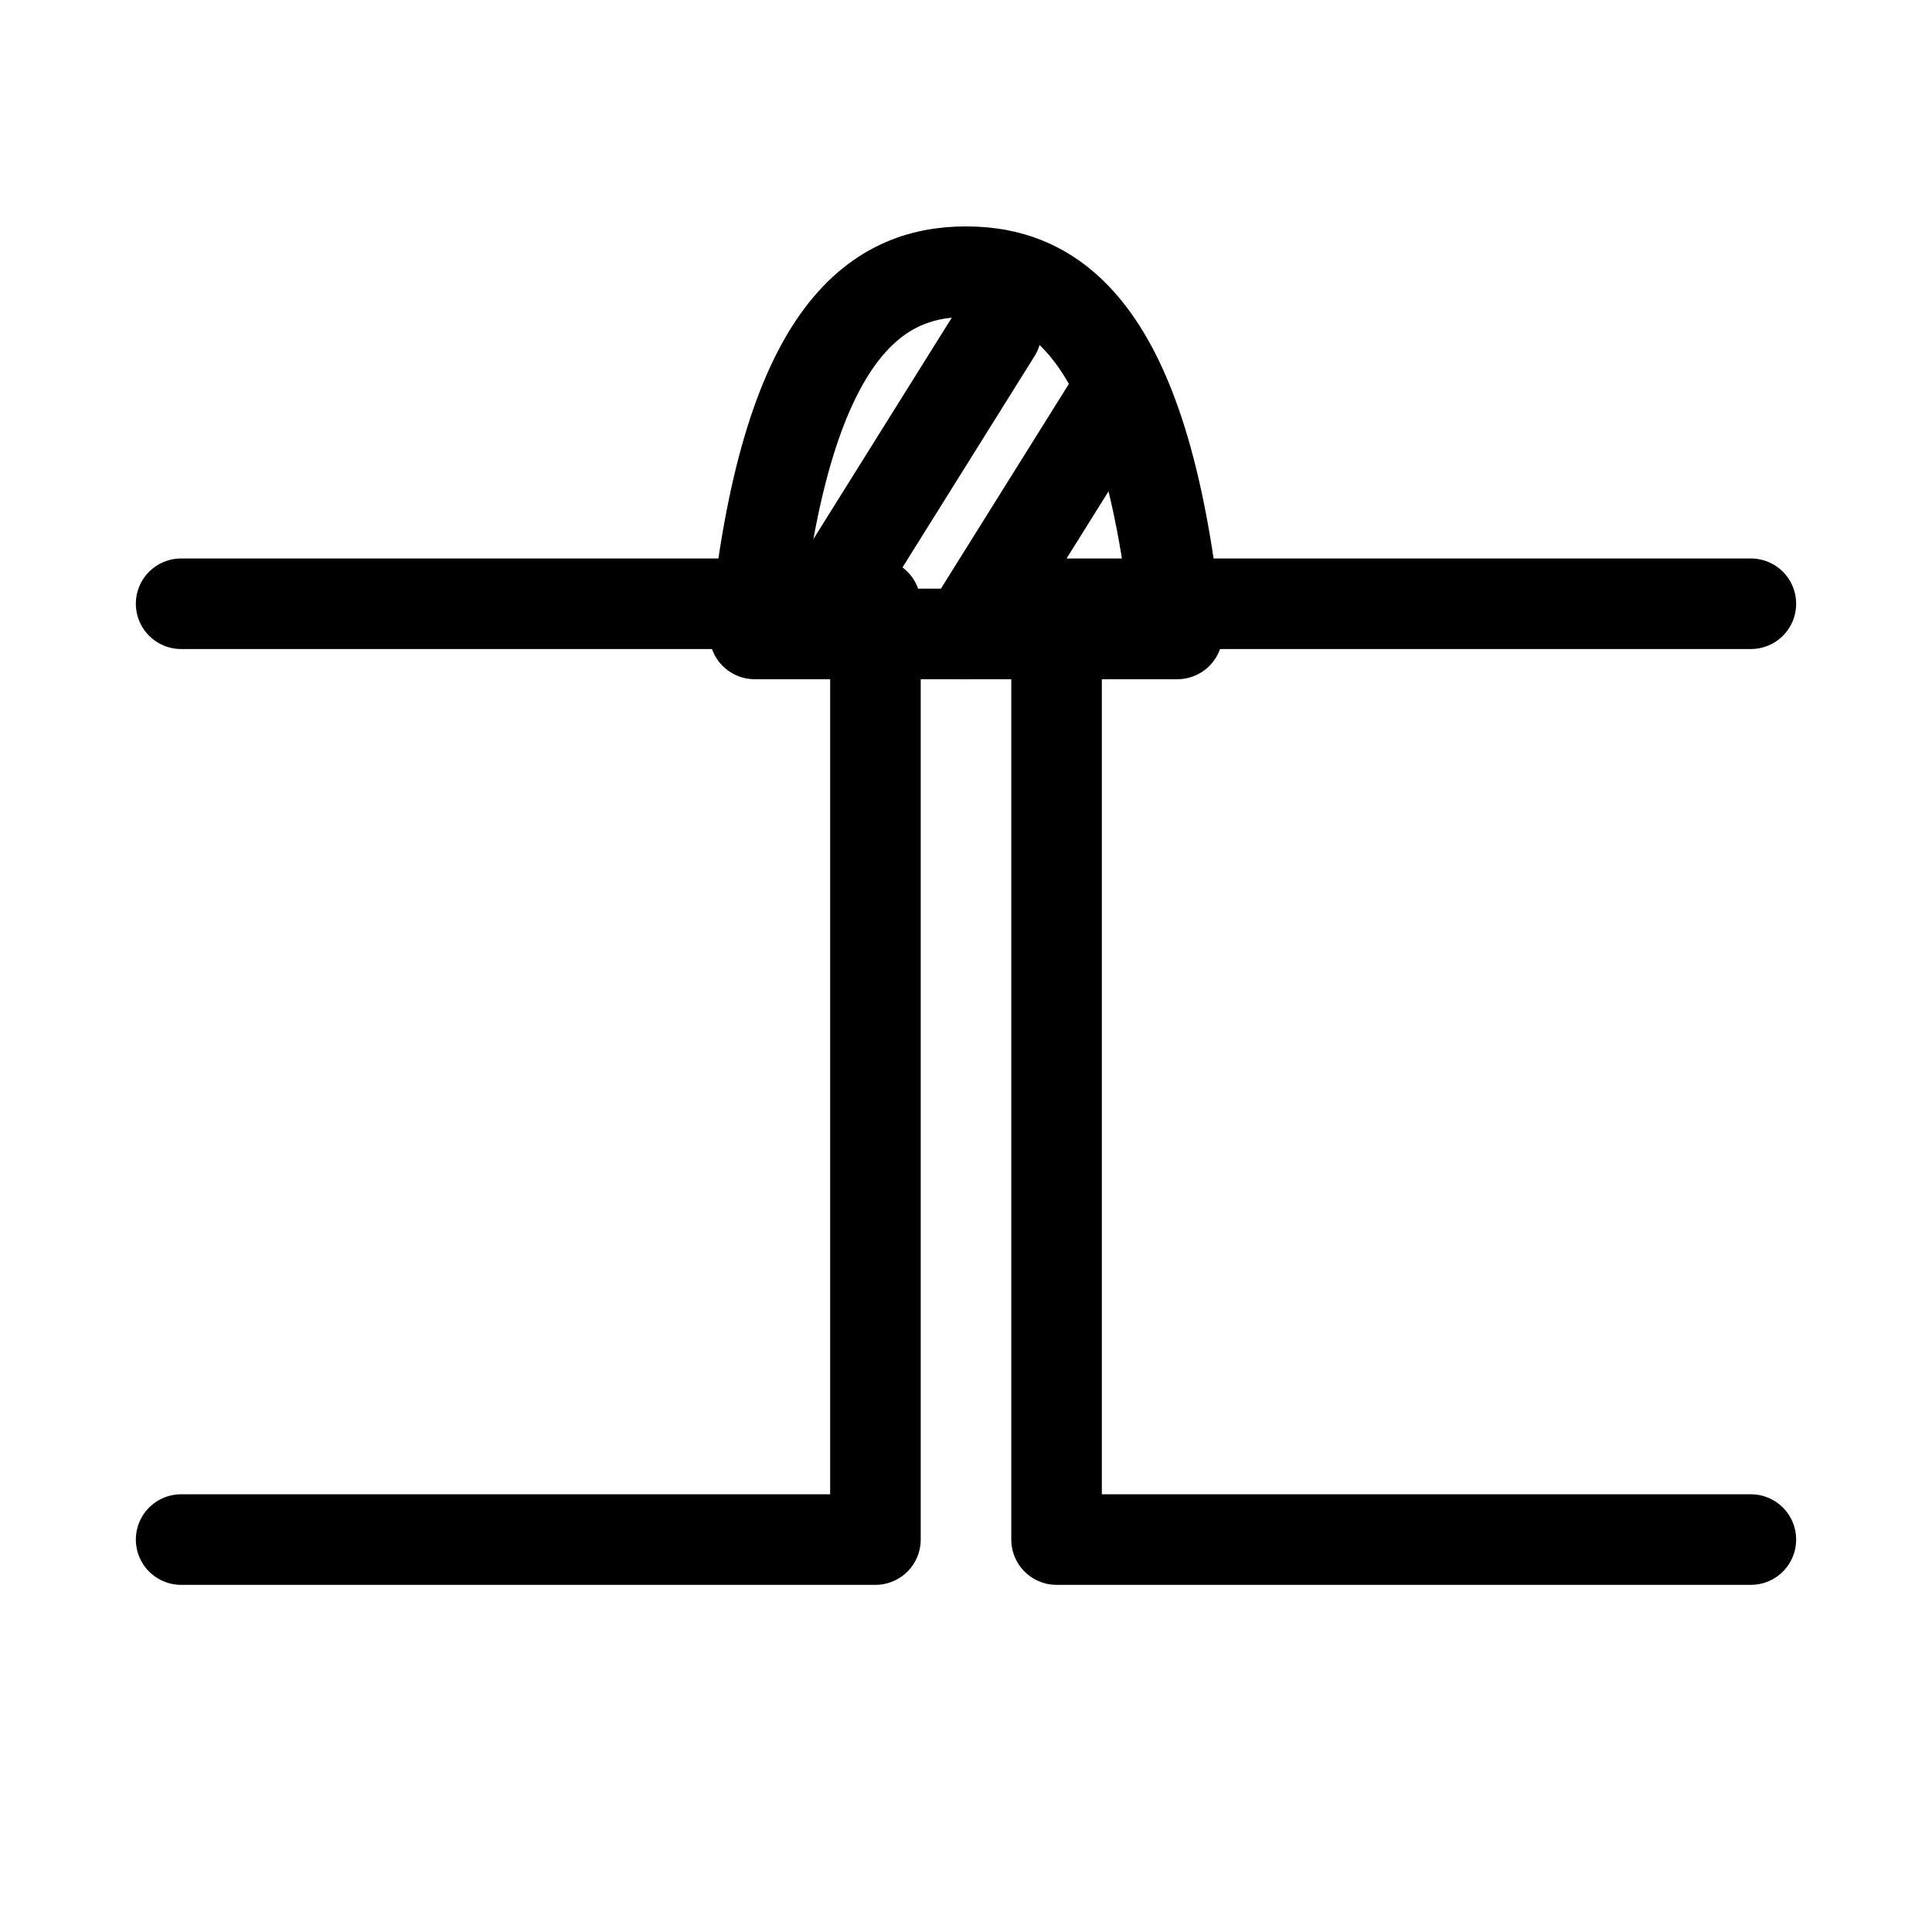
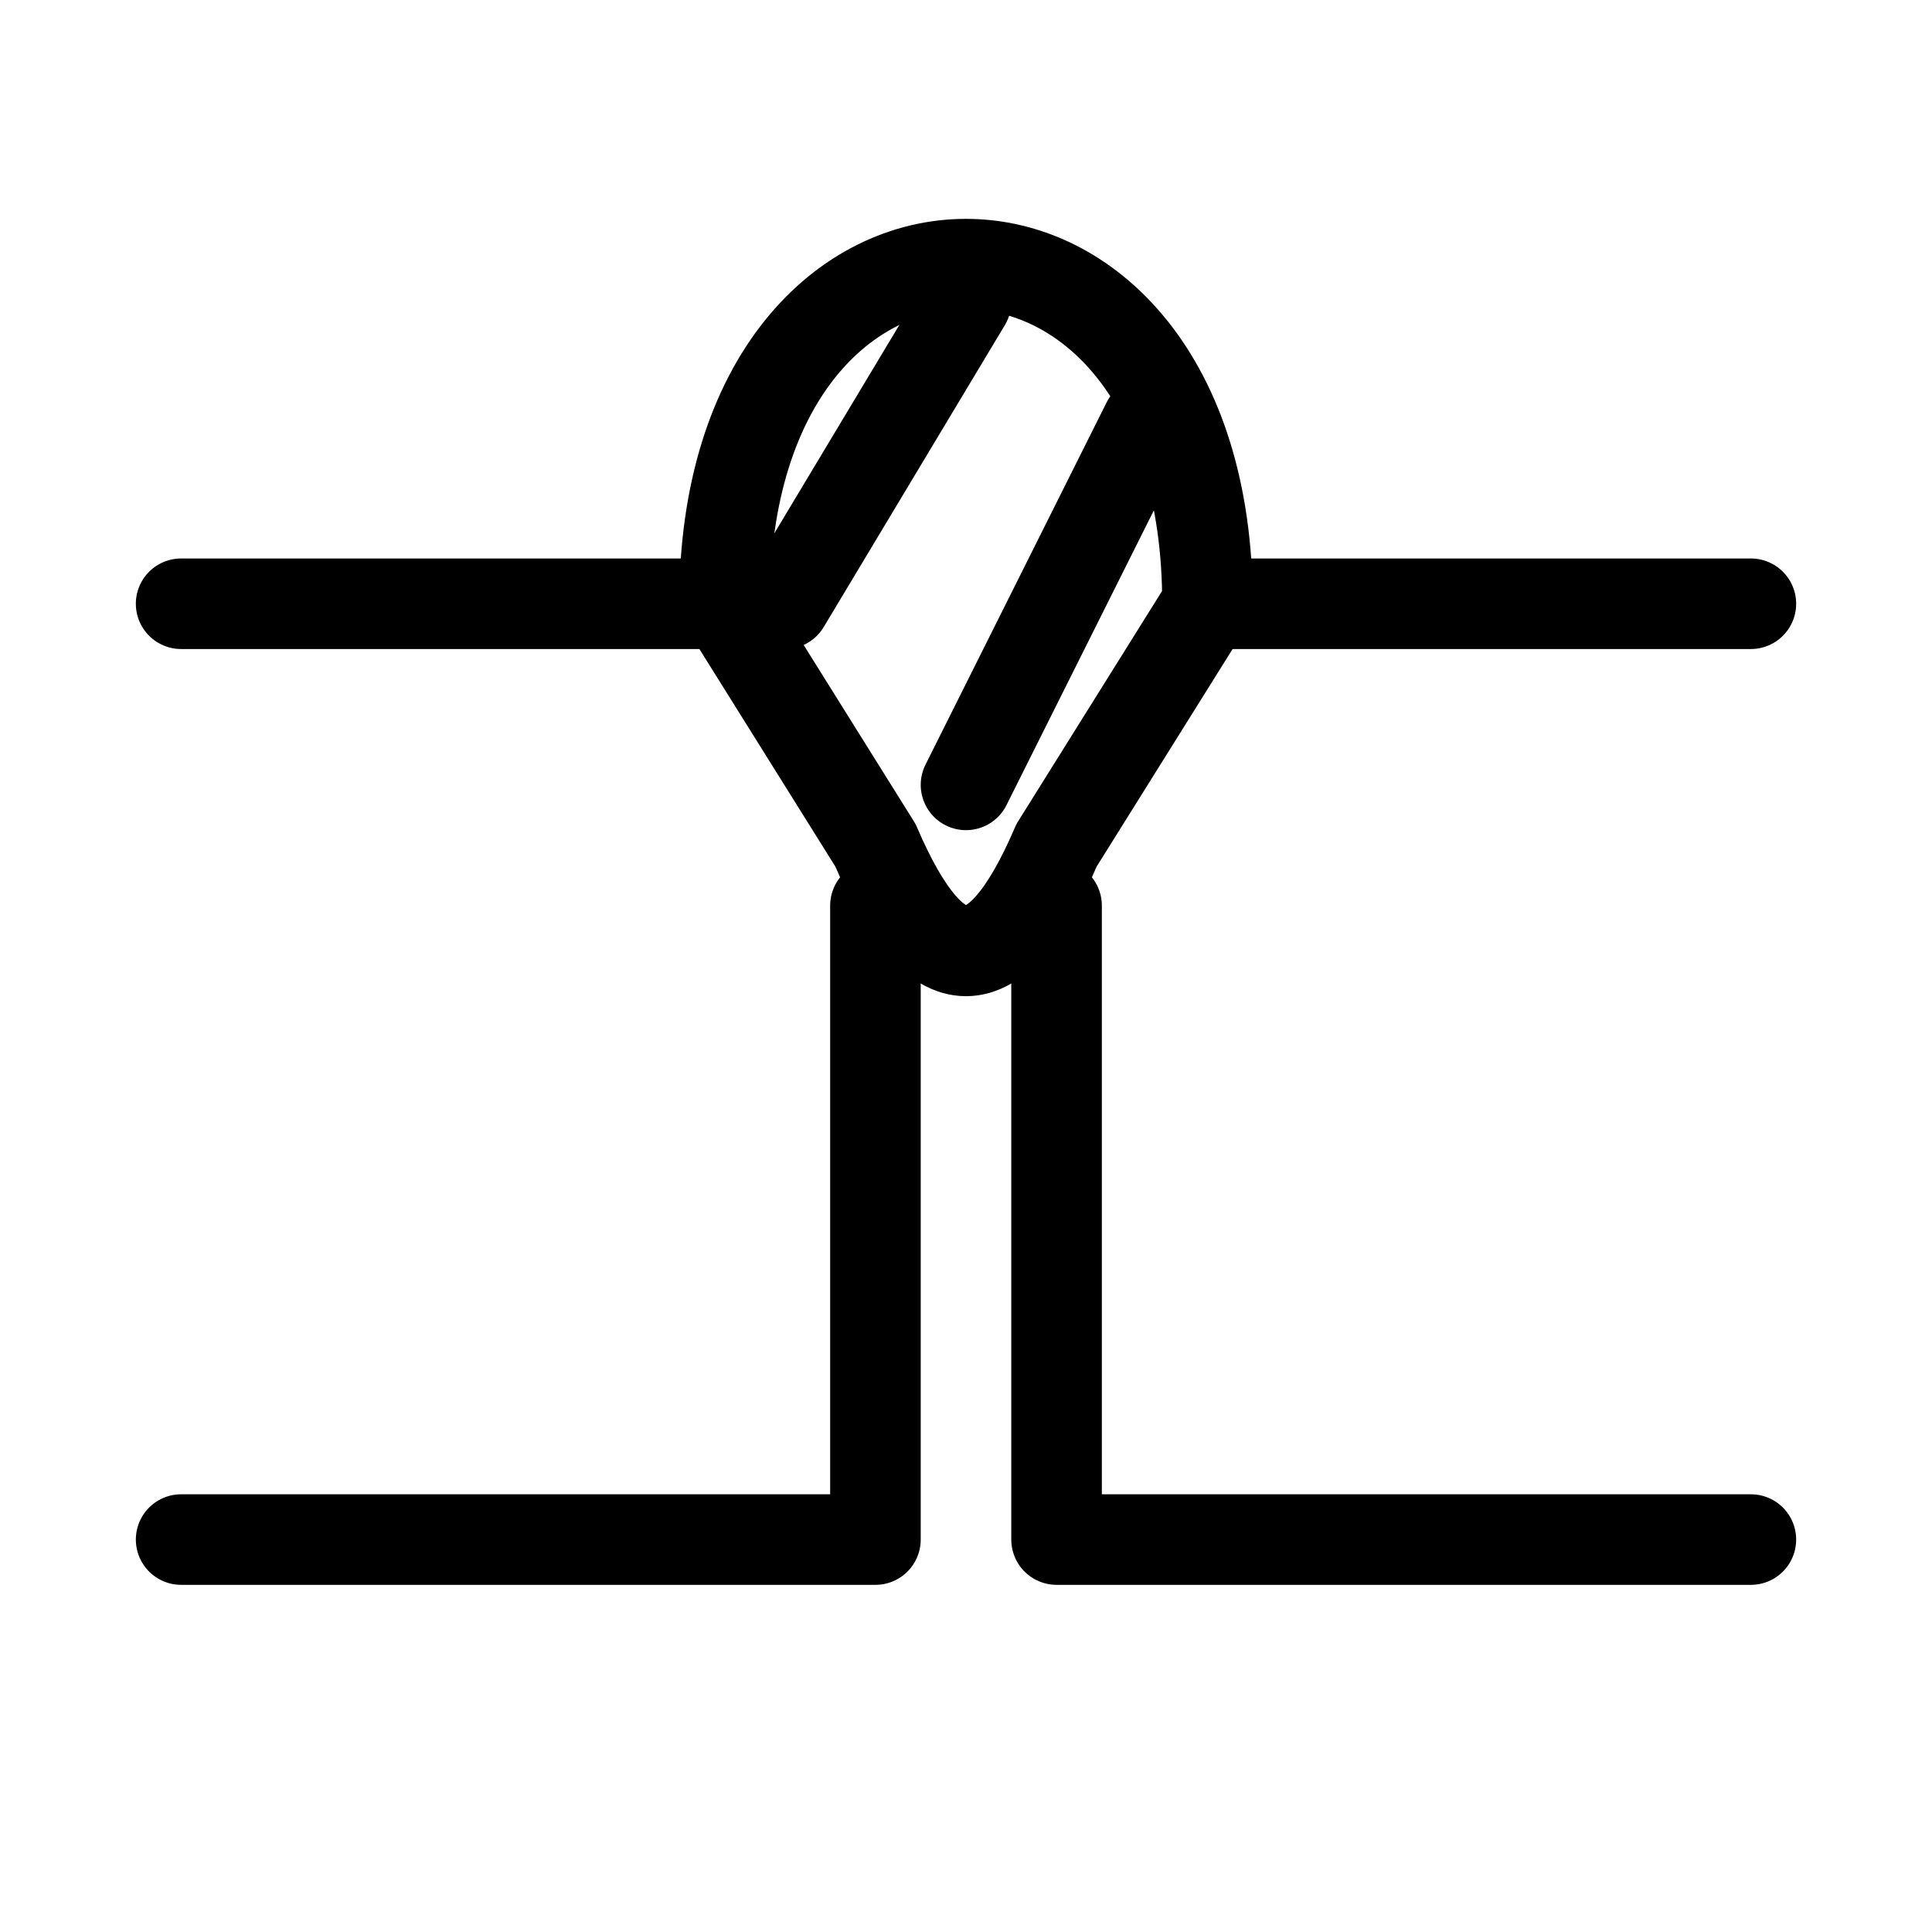
<svg xmlns="http://www.w3.org/2000/svg" class="toskcad-icon" width="64" height="64" viewBox="0 0 64 64" fill="none" color="#000" stroke="currentColor" stroke-width="3" stroke-linecap="round" stroke-linejoin="round">
-   <path d="M6 20h23v31H6m52-31H35v31h23" />
-   <path d="M25 21c1-10 4-12 7-12s6 2 7 12Z" />
-   <path d="m28 19 5-8m-1 10 5-8" />
+   <path d="M6 20h18M29 30v21H6m52-31H40M35 30v21h23" />
+   <path d="M24 20c0-15 16-15 16 0l-5 8q-3 7-6 0Z" />
+   <path d="m26 20 6-10m0 16 6-12" />
</svg>
